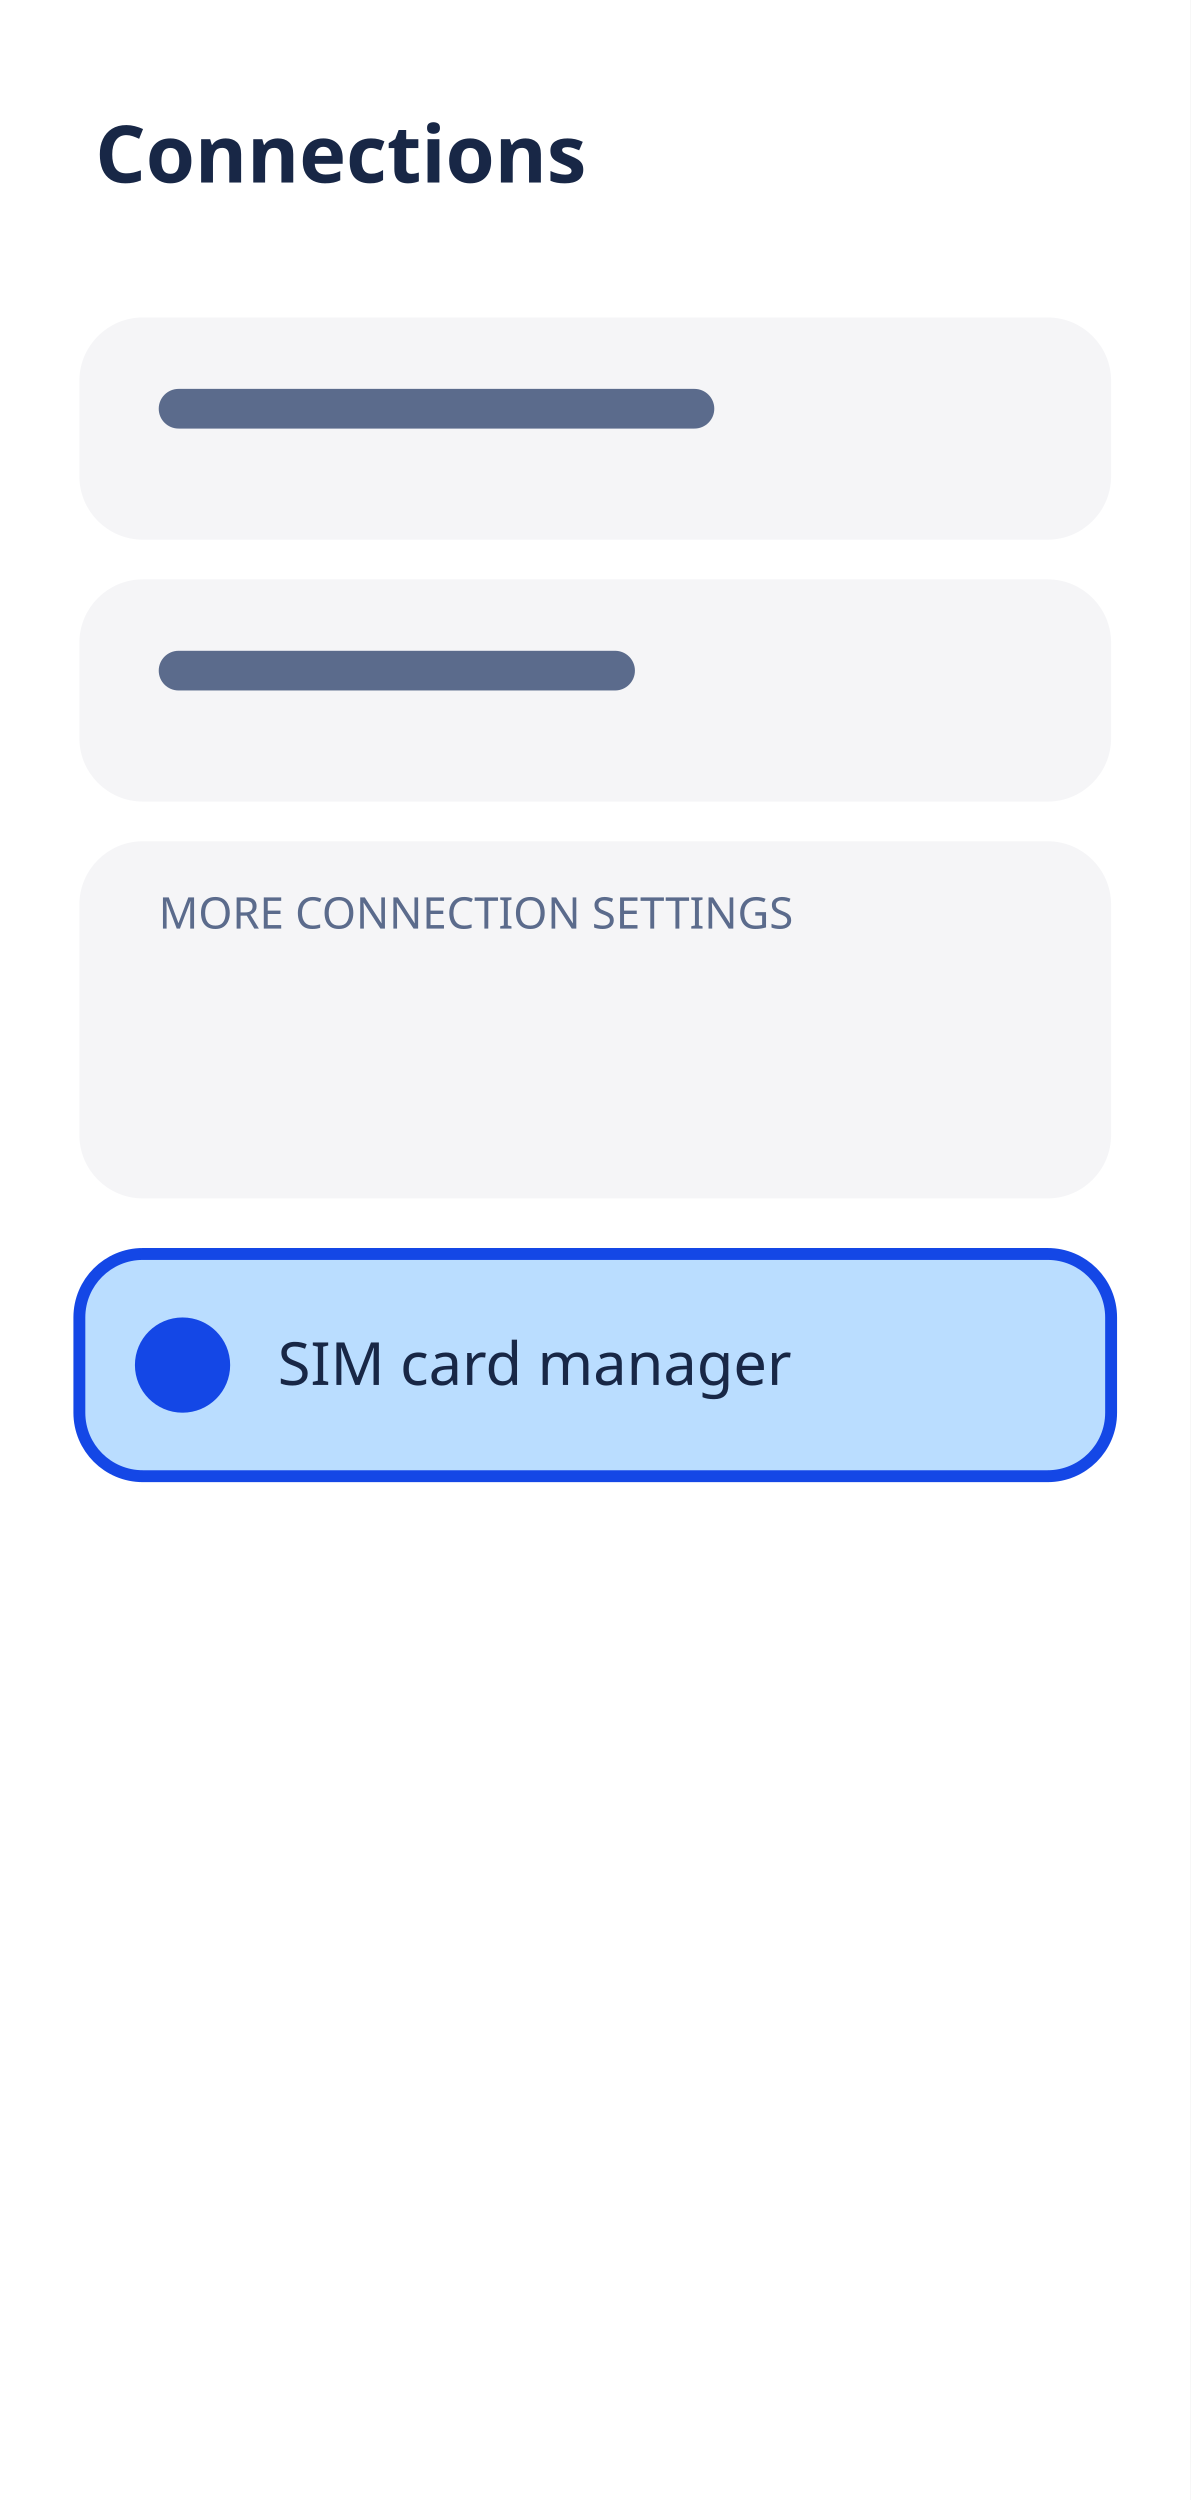
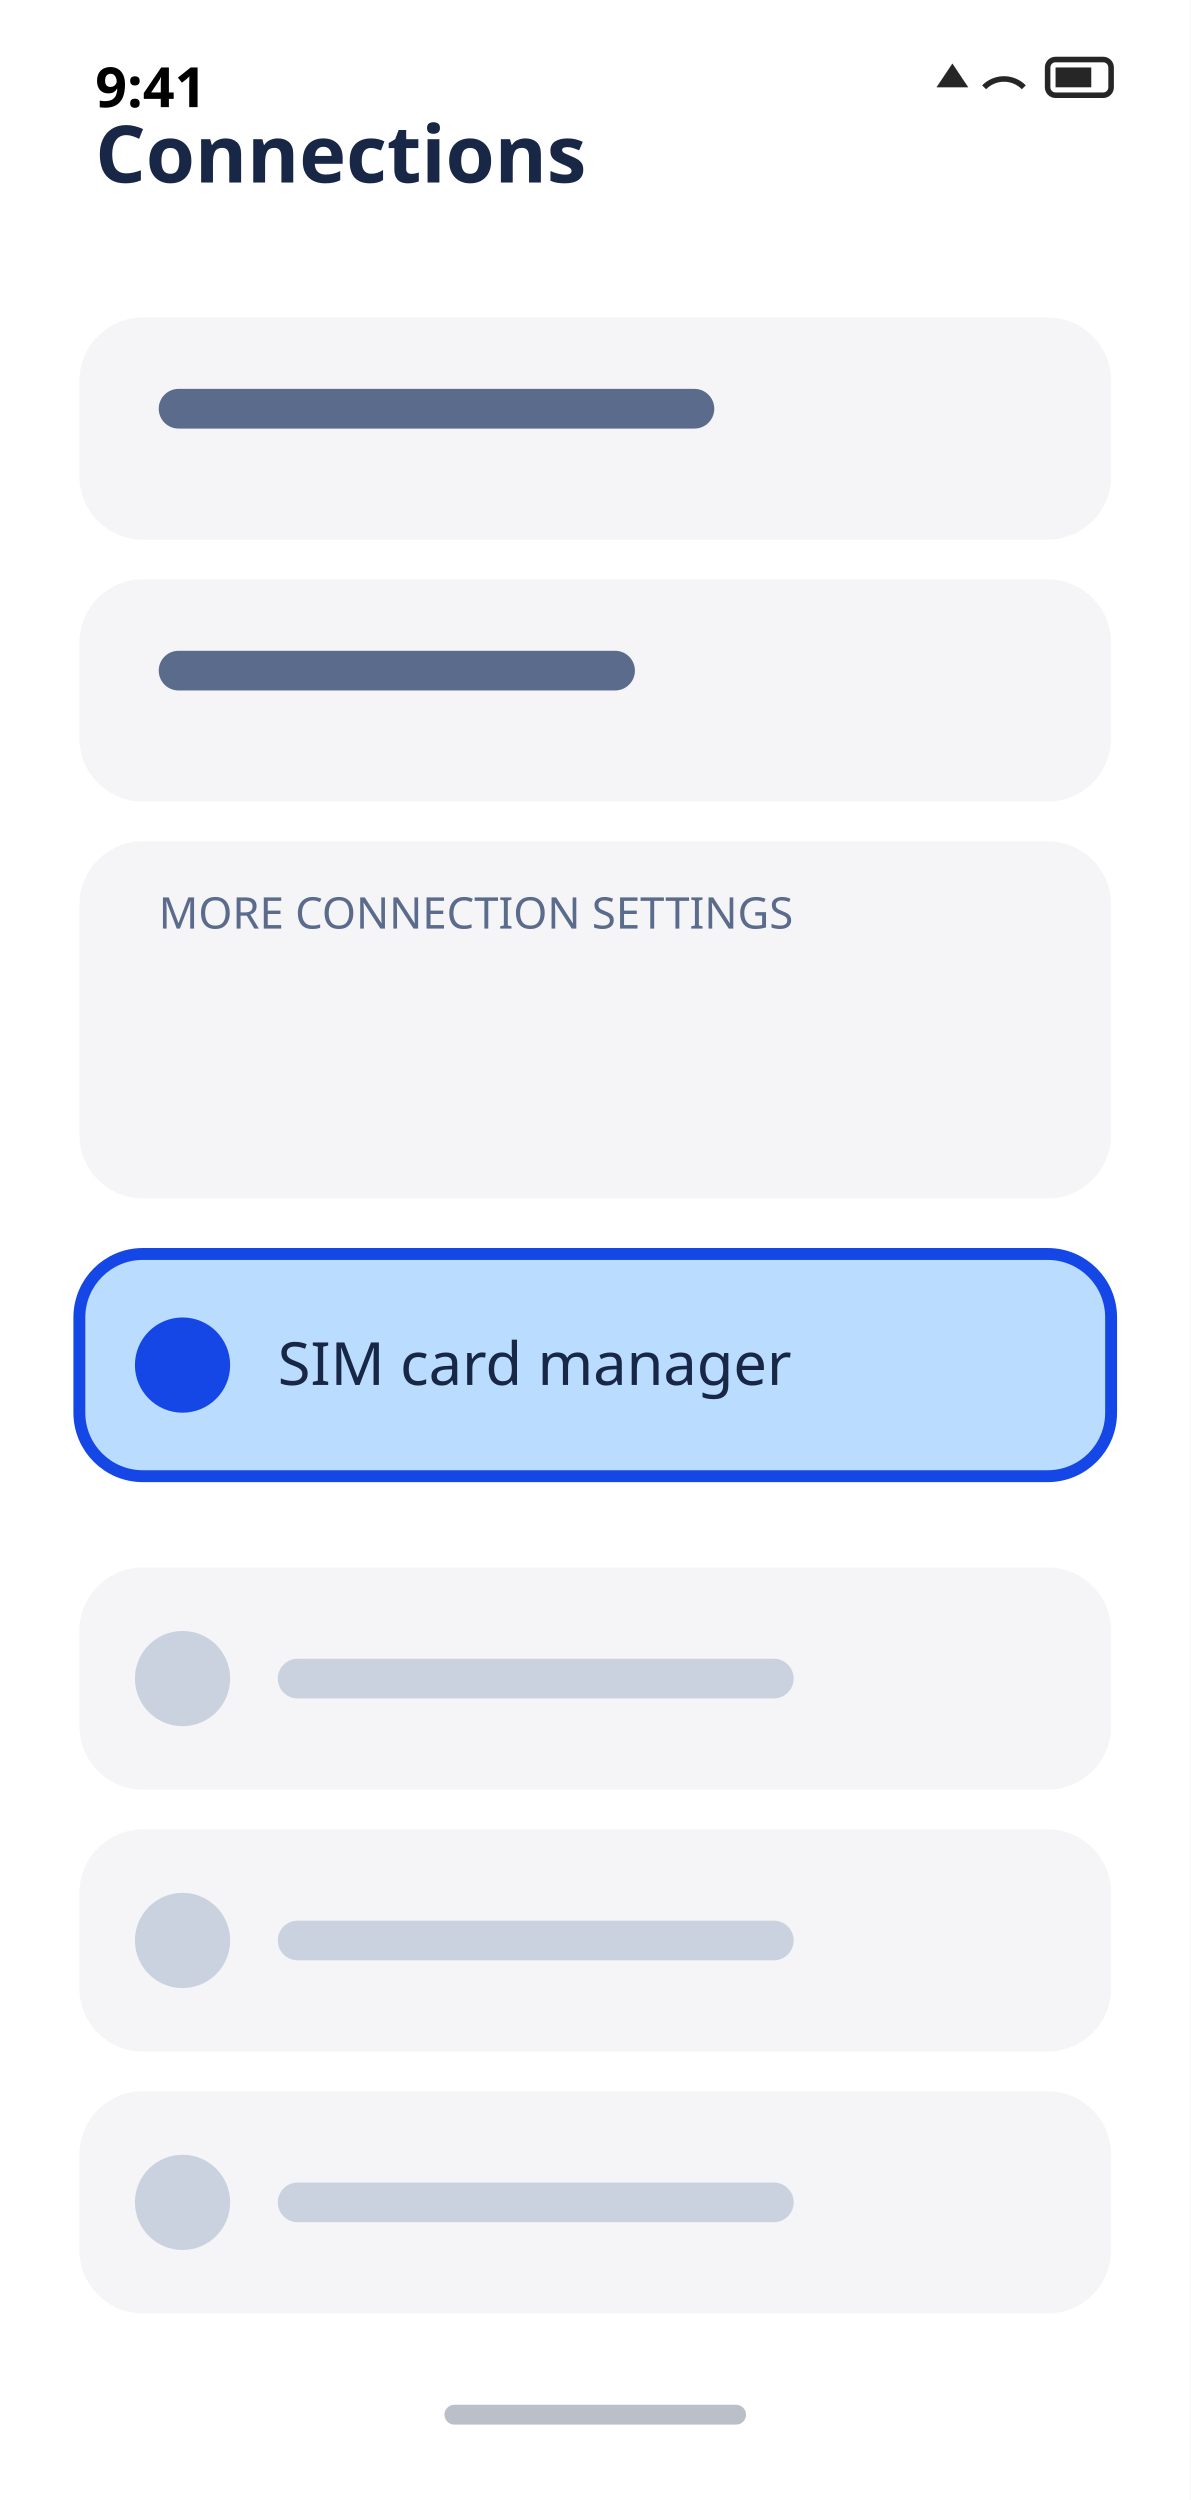
<svg xmlns="http://www.w3.org/2000/svg" viewBox="0 0 300 630">
  <rect width="300" height="630" fill="#ffffff" />
  <text data-key="screen.s-open-sim-manager.title" x="24" y="46" font-family="ui-sans-serif,system-ui,sans-serif" font-size="20" font-weight="700" fill="#182746">Connections</text>
  <rect x="20" y="80" width="260" height="56" rx="16" fill="#f5f5f7" />
  <rect x="40" y="98" width="140" height="10" rx="5" fill="#5b6b8c" />
  <rect x="20" y="146" width="260" height="56" rx="16" fill="#f5f5f7" />
  <rect x="40" y="164" width="120" height="10" rx="5" fill="#5b6b8c" />
  <rect x="20" y="212" width="260" height="90" rx="16" fill="#f5f5f7" />
  <text x="40" y="234" font-family="ui-sans-serif,system-ui,sans-serif" font-size="11" fill="#5b6b8c">MORE CONNECTION SETTINGS</text>
  <rect x="20" y="316" width="260" height="56" rx="16" fill="#baddff" stroke="#1447e6" stroke-width="3" />
  <circle cx="46" cy="344" r="12" fill="#1447e6" />
  <text data-key="screen.s-open-sim-manager.row" x="70" y="349" font-family="ui-sans-serif,system-ui,sans-serif" font-size="15" fill="#182746">SIM card manager</text>
+   <g opacity="0.999">
+     <text x="24" y="27" font-family="ui-sans-serif,system-ui,sans-serif" font-size="14" font-weight="600" fill="#000000">9:41</text>
+     <g stroke="#000000" stroke-width="1.4" fill="none" opacity="0.85">
+       <path d="M236 22 l4 -6 l4 6z" fill="#000000" stroke="none" />
+       <path d="M248 22 a7 7 0 0 1 10 0" />
+       <rect x="264" y="15" width="16" height="9" rx="2" />
+       <rect x="266" y="17" width="9" height="5" fill="#000000" stroke="none" />
+     </g>
+     <rect x="20" y="395" width="260" height="56" rx="16" fill="#f5f5f7" />
+     <circle cx="46" cy="423" r="12" fill="#c9d2de" />
+     <rect x="70" y="418" width="130" height="10" rx="5" fill="#c9d2de" />
+     <rect x="20" y="461" width="260" height="56" rx="16" fill="#f5f5f7" />
+     <circle cx="46" cy="489" r="12" fill="#c9d2de" />
+     <rect x="70" y="484" width="130" height="10" rx="5" fill="#c9d2de" />
+     <rect x="20" y="527" width="260" height="56" rx="16" fill="#f5f5f7" />
+     <circle cx="46" cy="555" r="12" fill="#c9d2de" />
+     <rect x="70" y="550" width="130" height="10" rx="5" fill="#c9d2de" />
+     <rect x="112" y="606" width="76" height="5" rx="2.5" fill="#182746" opacity="0.3" />
+   </g>
</svg>
